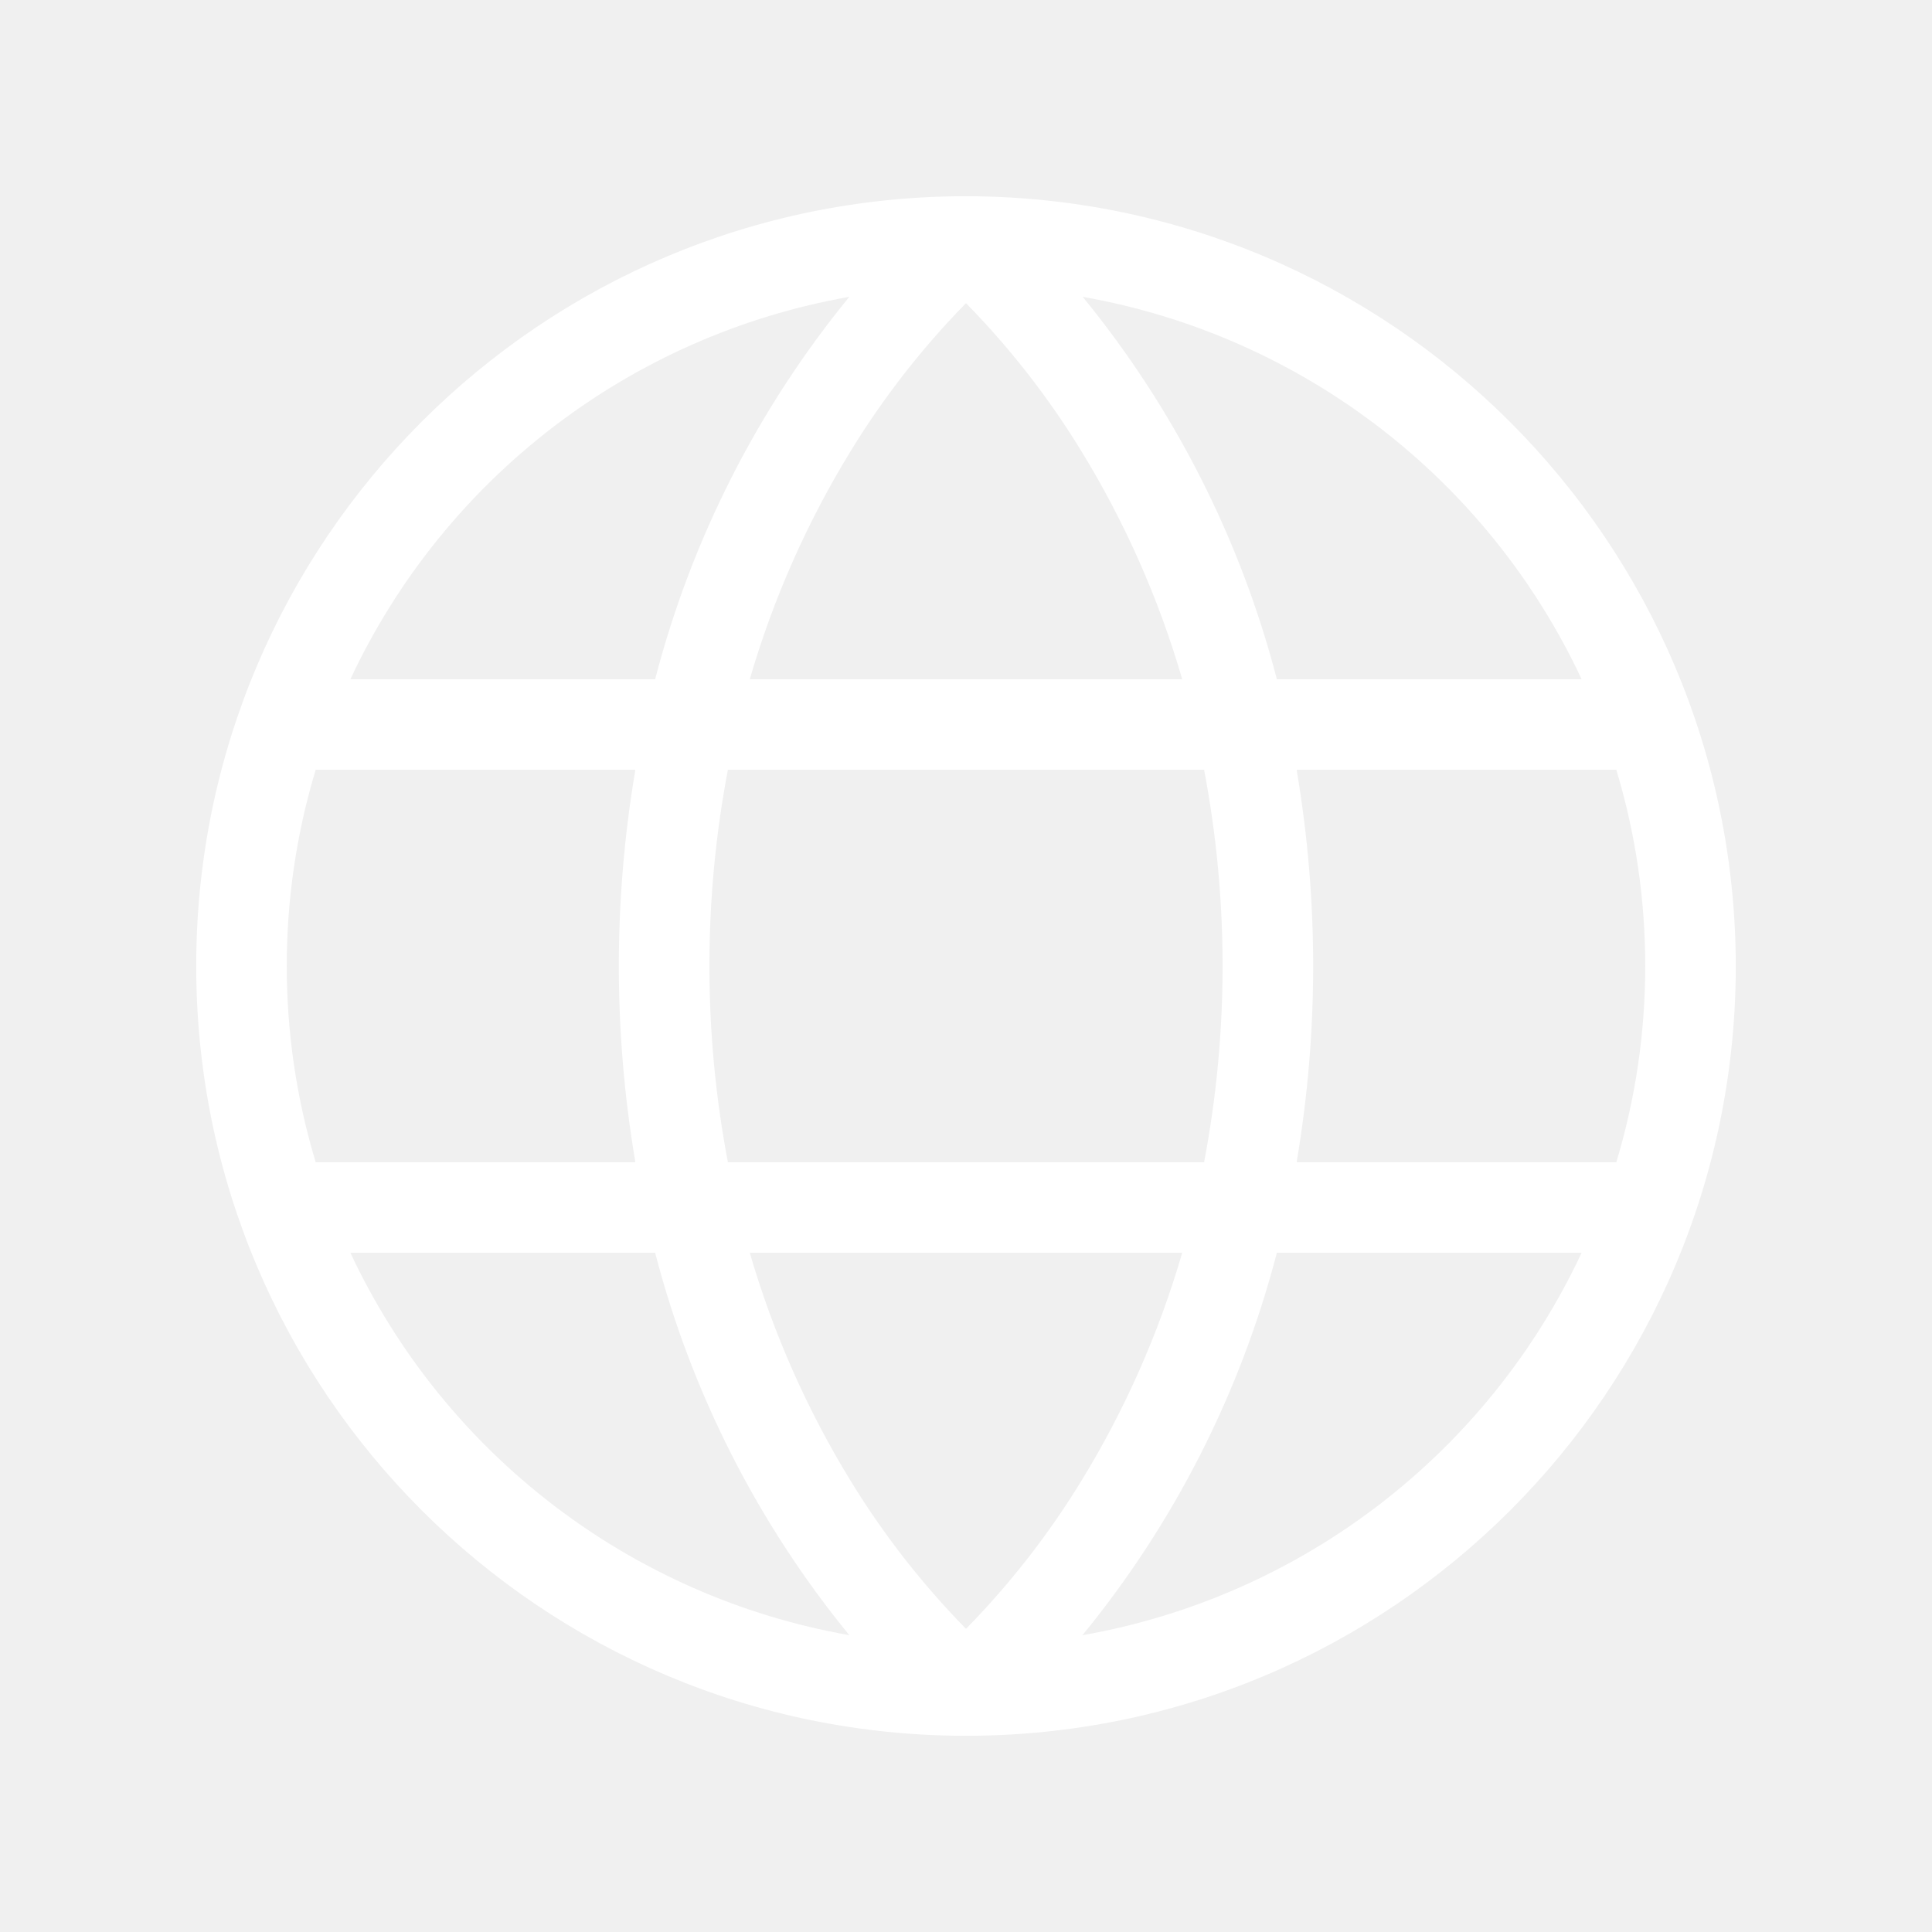
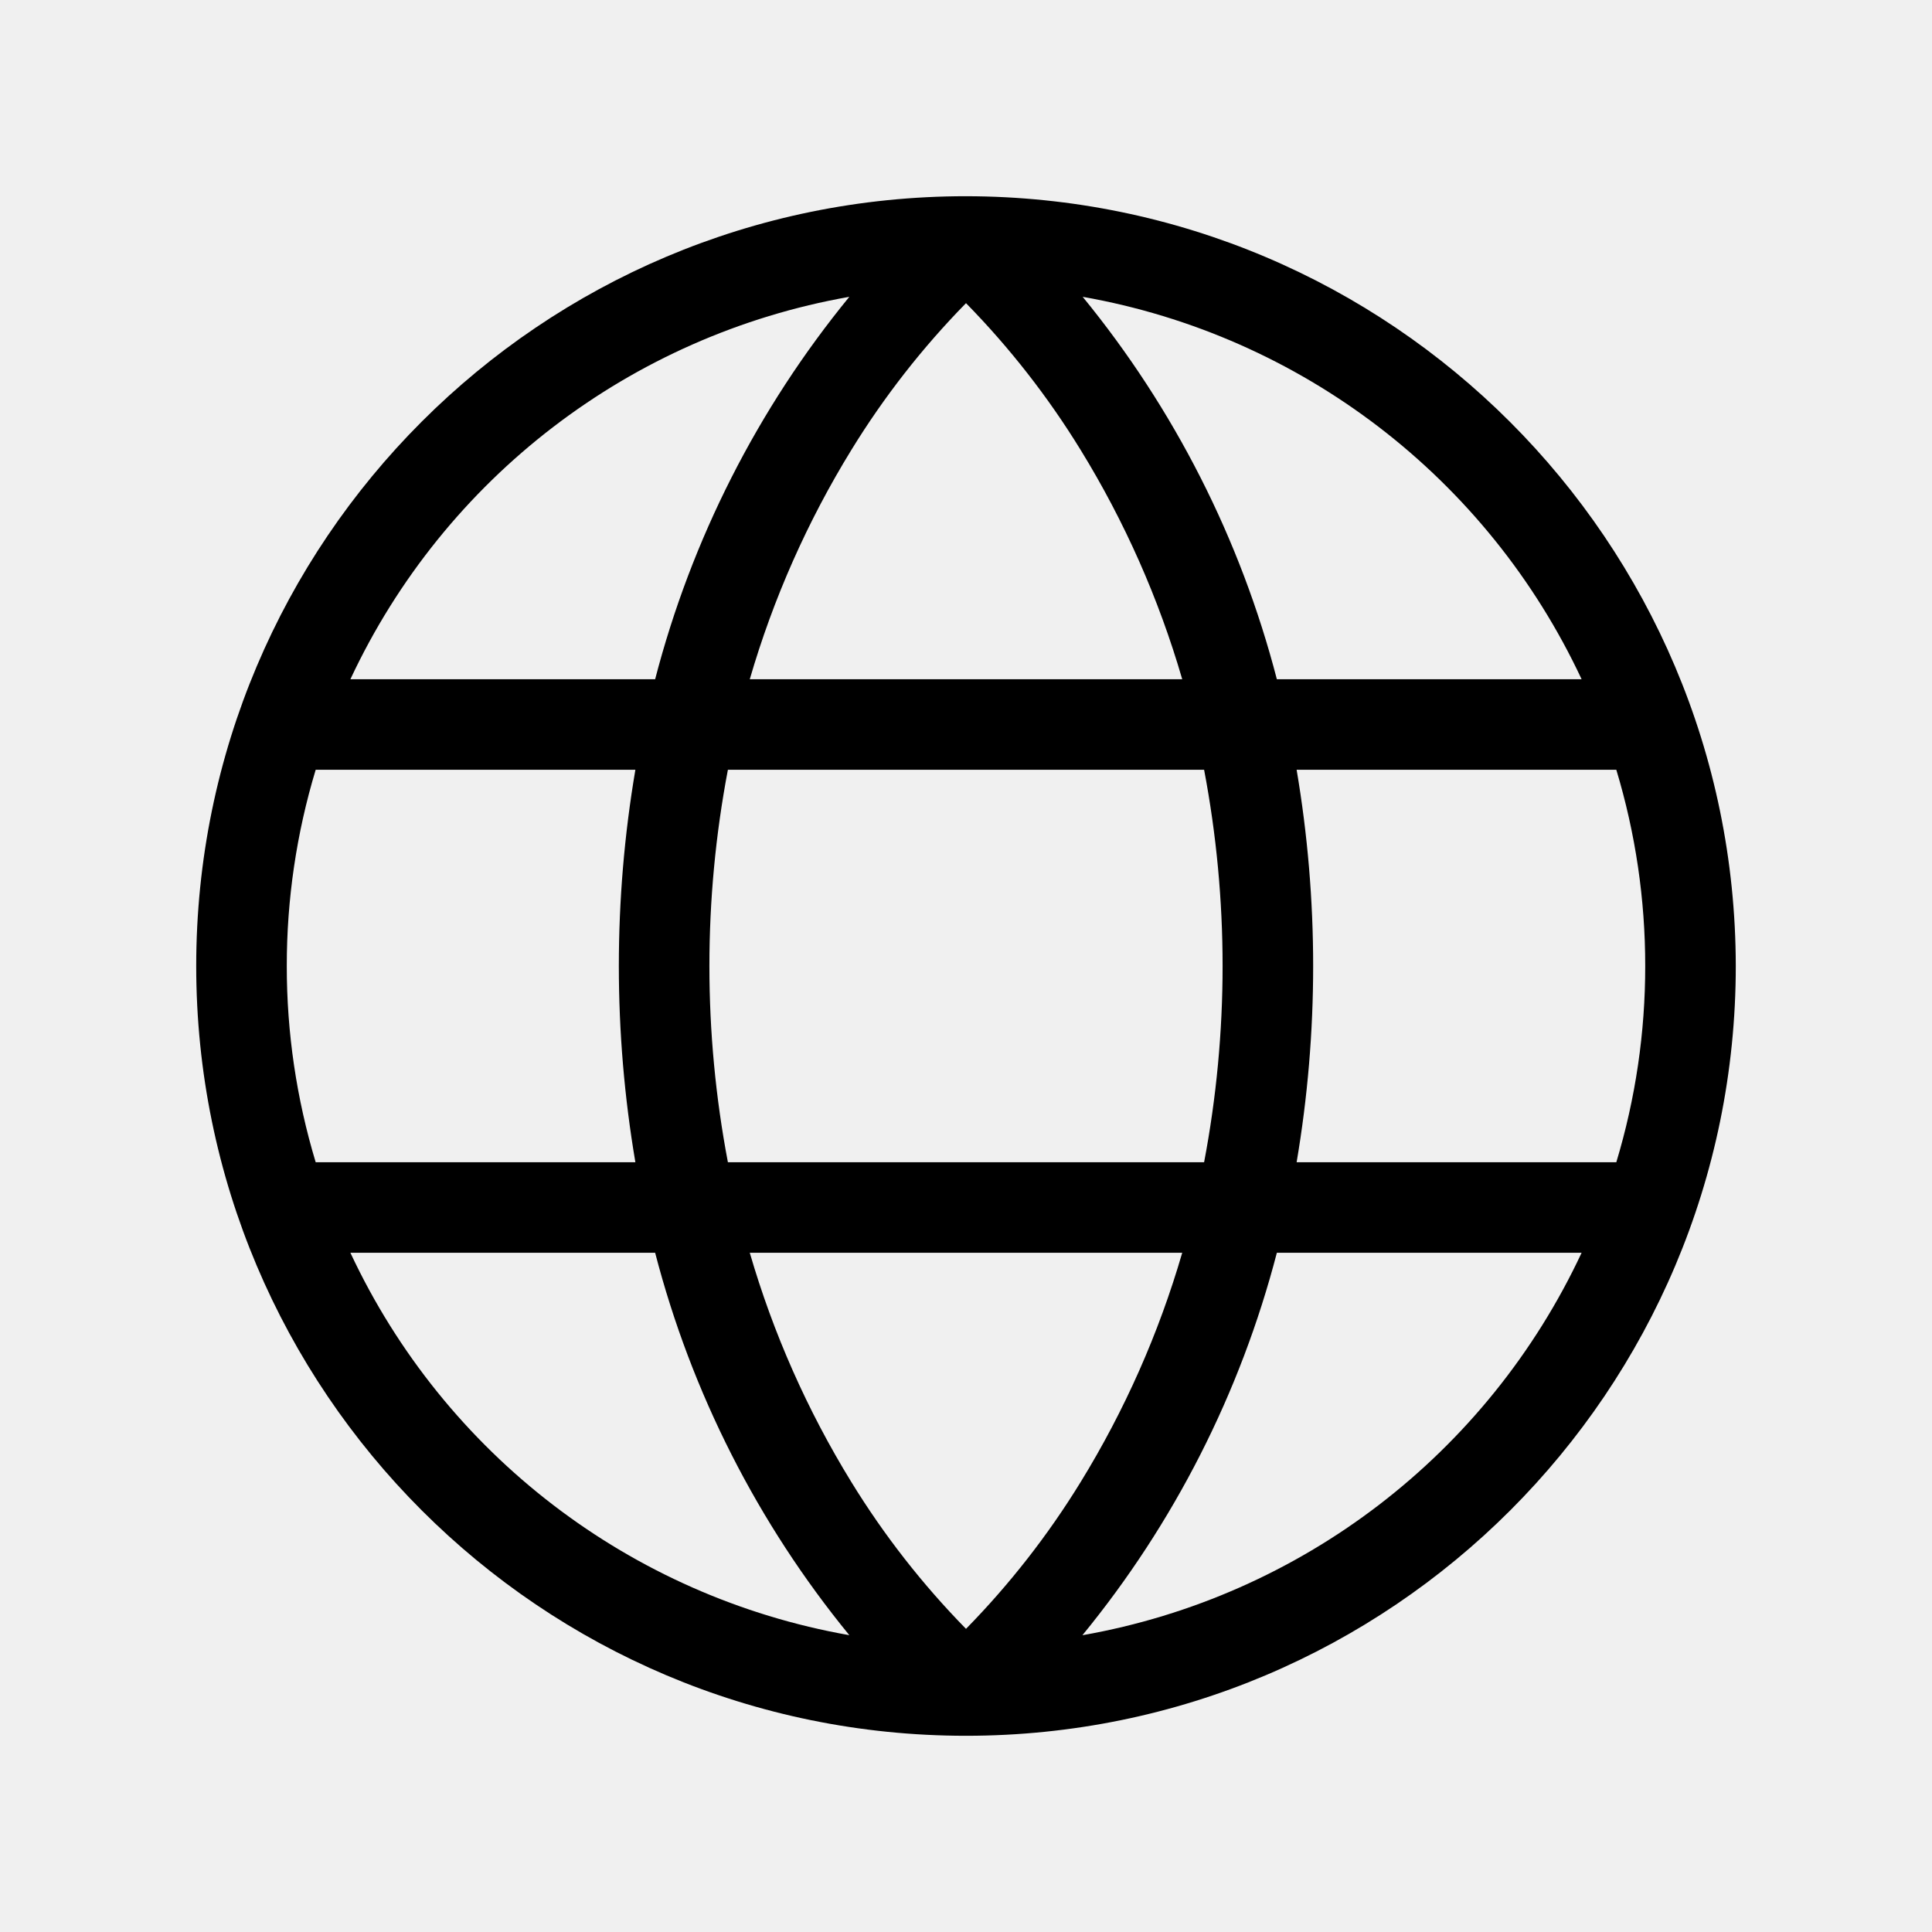
<svg xmlns="http://www.w3.org/2000/svg" width="32" height="32" viewBox="0 0 256 256">
-   <path fill="#ffffff" d="M128 26a102 102 0 1 0 102 102A102.12 102.12 0 0 0 128 26m81.57 64h-40.38a132.6 132.6 0 0 0-25.73-50.67A90.29 90.29 0 0 1 209.57 90m8.43 38a89.7 89.7 0 0 1-3.83 26h-42.36a155.4 155.4 0 0 0 0-52h42.36a89.7 89.7 0 0 1 3.83 26m-90 87.83a110 110 0 0 1-15.19-19.45A124.2 124.2 0 0 1 99.35 166h57.3a124.2 124.2 0 0 1-13.46 30.38A110 110 0 0 1 128 215.83M96.45 154a139.2 139.2 0 0 1 0-52h63.1a139.2 139.2 0 0 1 0 52ZM38 128a89.7 89.7 0 0 1 3.83-26h42.36a155.4 155.4 0 0 0 0 52H41.83A89.7 89.7 0 0 1 38 128m90-87.83a110 110 0 0 1 15.19 19.45A124.2 124.2 0 0 1 156.65 90h-57.3a124.2 124.2 0 0 1 13.46-30.38A110 110 0 0 1 128 40.17m-15.46-.84A132.6 132.6 0 0 0 86.81 90H46.43a90.29 90.29 0 0 1 66.11-50.67M46.43 166h40.38a132.6 132.6 0 0 0 25.73 50.67A90.29 90.29 0 0 1 46.43 166m97 50.67A132.6 132.6 0 0 0 169.19 166h40.38a90.29 90.29 0 0 1-66.11 50.67Z" />
+   <path fill="currentColor" d="M128 26a102 102 0 1 0 102 102A102.12 102.12 0 0 0 128 26m81.57 64h-40.38a132.6 132.6 0 0 0-25.73-50.67A90.29 90.29 0 0 1 209.57 90m8.43 38a89.7 89.7 0 0 1-3.83 26h-42.36a155.4 155.4 0 0 0 0-52h42.36a89.7 89.7 0 0 1 3.83 26m-90 87.83a110 110 0 0 1-15.19-19.45A124.2 124.2 0 0 1 99.35 166h57.3a124.2 124.2 0 0 1-13.46 30.38A110 110 0 0 1 128 215.83M96.45 154a139.2 139.2 0 0 1 0-52h63.1a139.2 139.2 0 0 1 0 52ZM38 128a89.7 89.7 0 0 1 3.83-26h42.36a155.4 155.4 0 0 0 0 52H41.83A89.7 89.7 0 0 1 38 128m90-87.83a110 110 0 0 1 15.19 19.45A124.2 124.2 0 0 1 156.65 90h-57.3a124.2 124.2 0 0 1 13.46-30.38A110 110 0 0 1 128 40.17m-15.46-.84A132.6 132.6 0 0 0 86.81 90H46.43a90.29 90.29 0 0 1 66.11-50.67M46.43 166h40.38a132.6 132.6 0 0 0 25.73 50.67A90.29 90.29 0 0 1 46.43 166m97 50.67A132.6 132.6 0 0 0 169.19 166h40.38a90.29 90.29 0 0 1-66.11 50.67Z" />
</svg>
